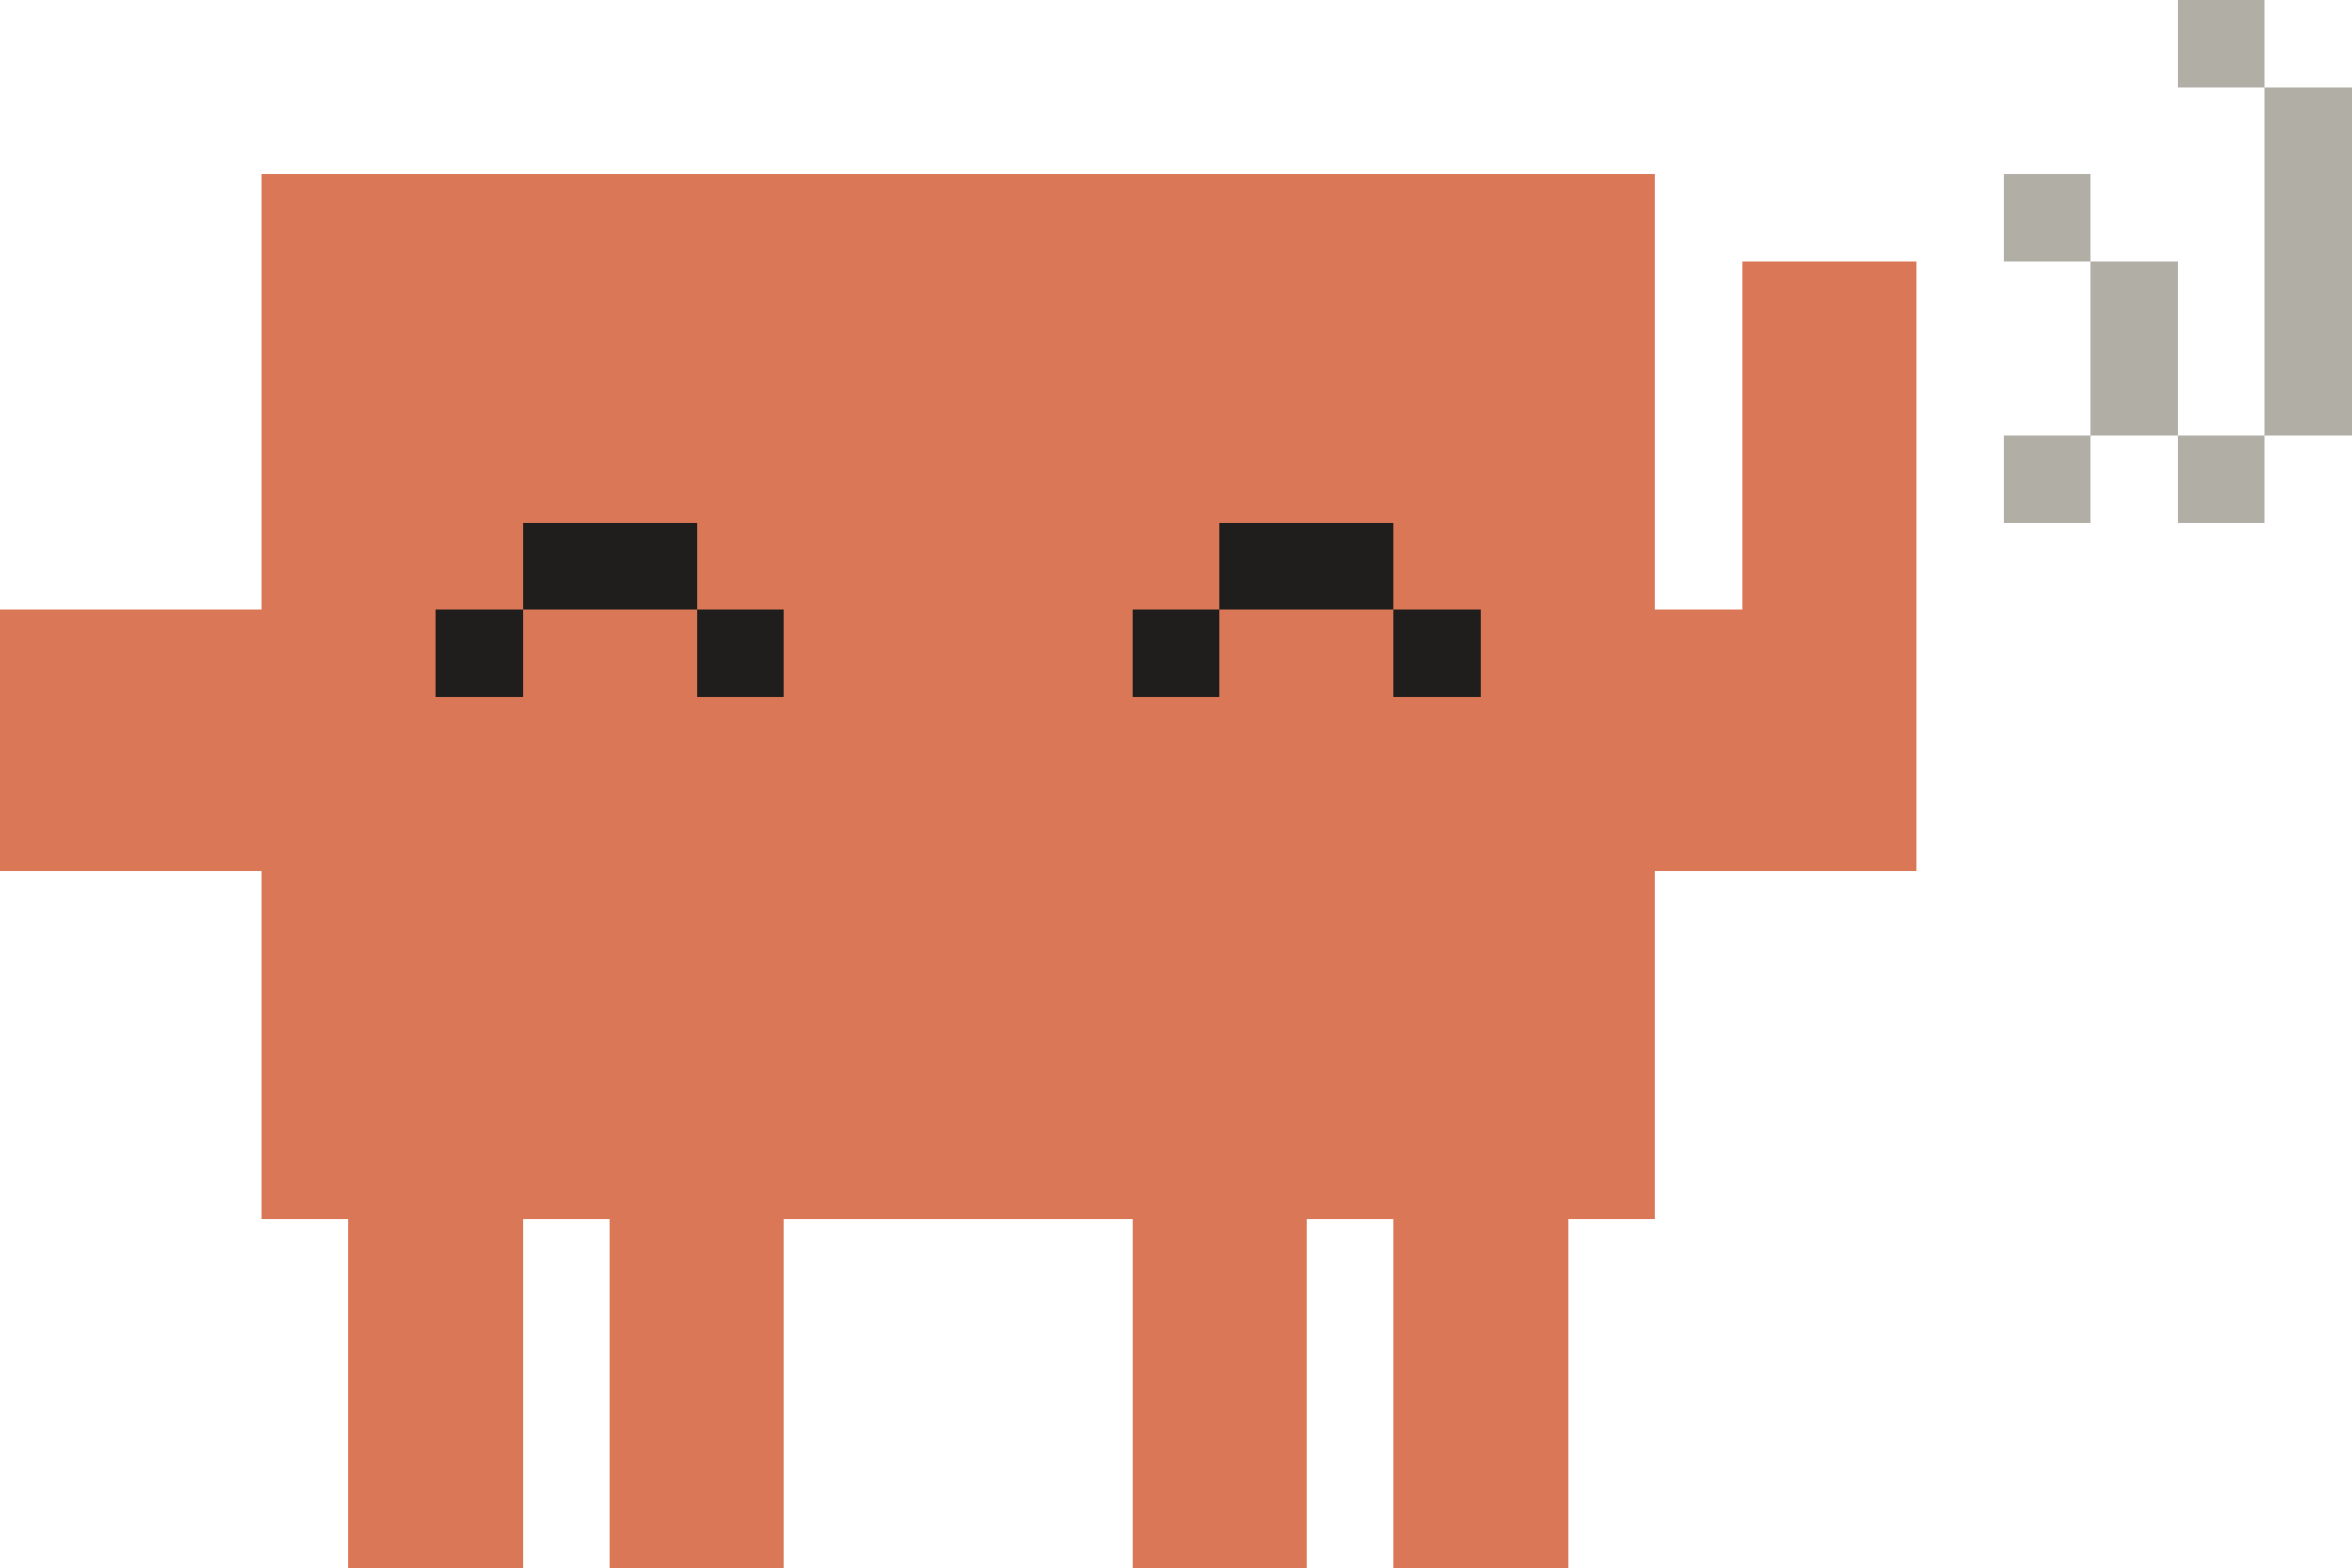
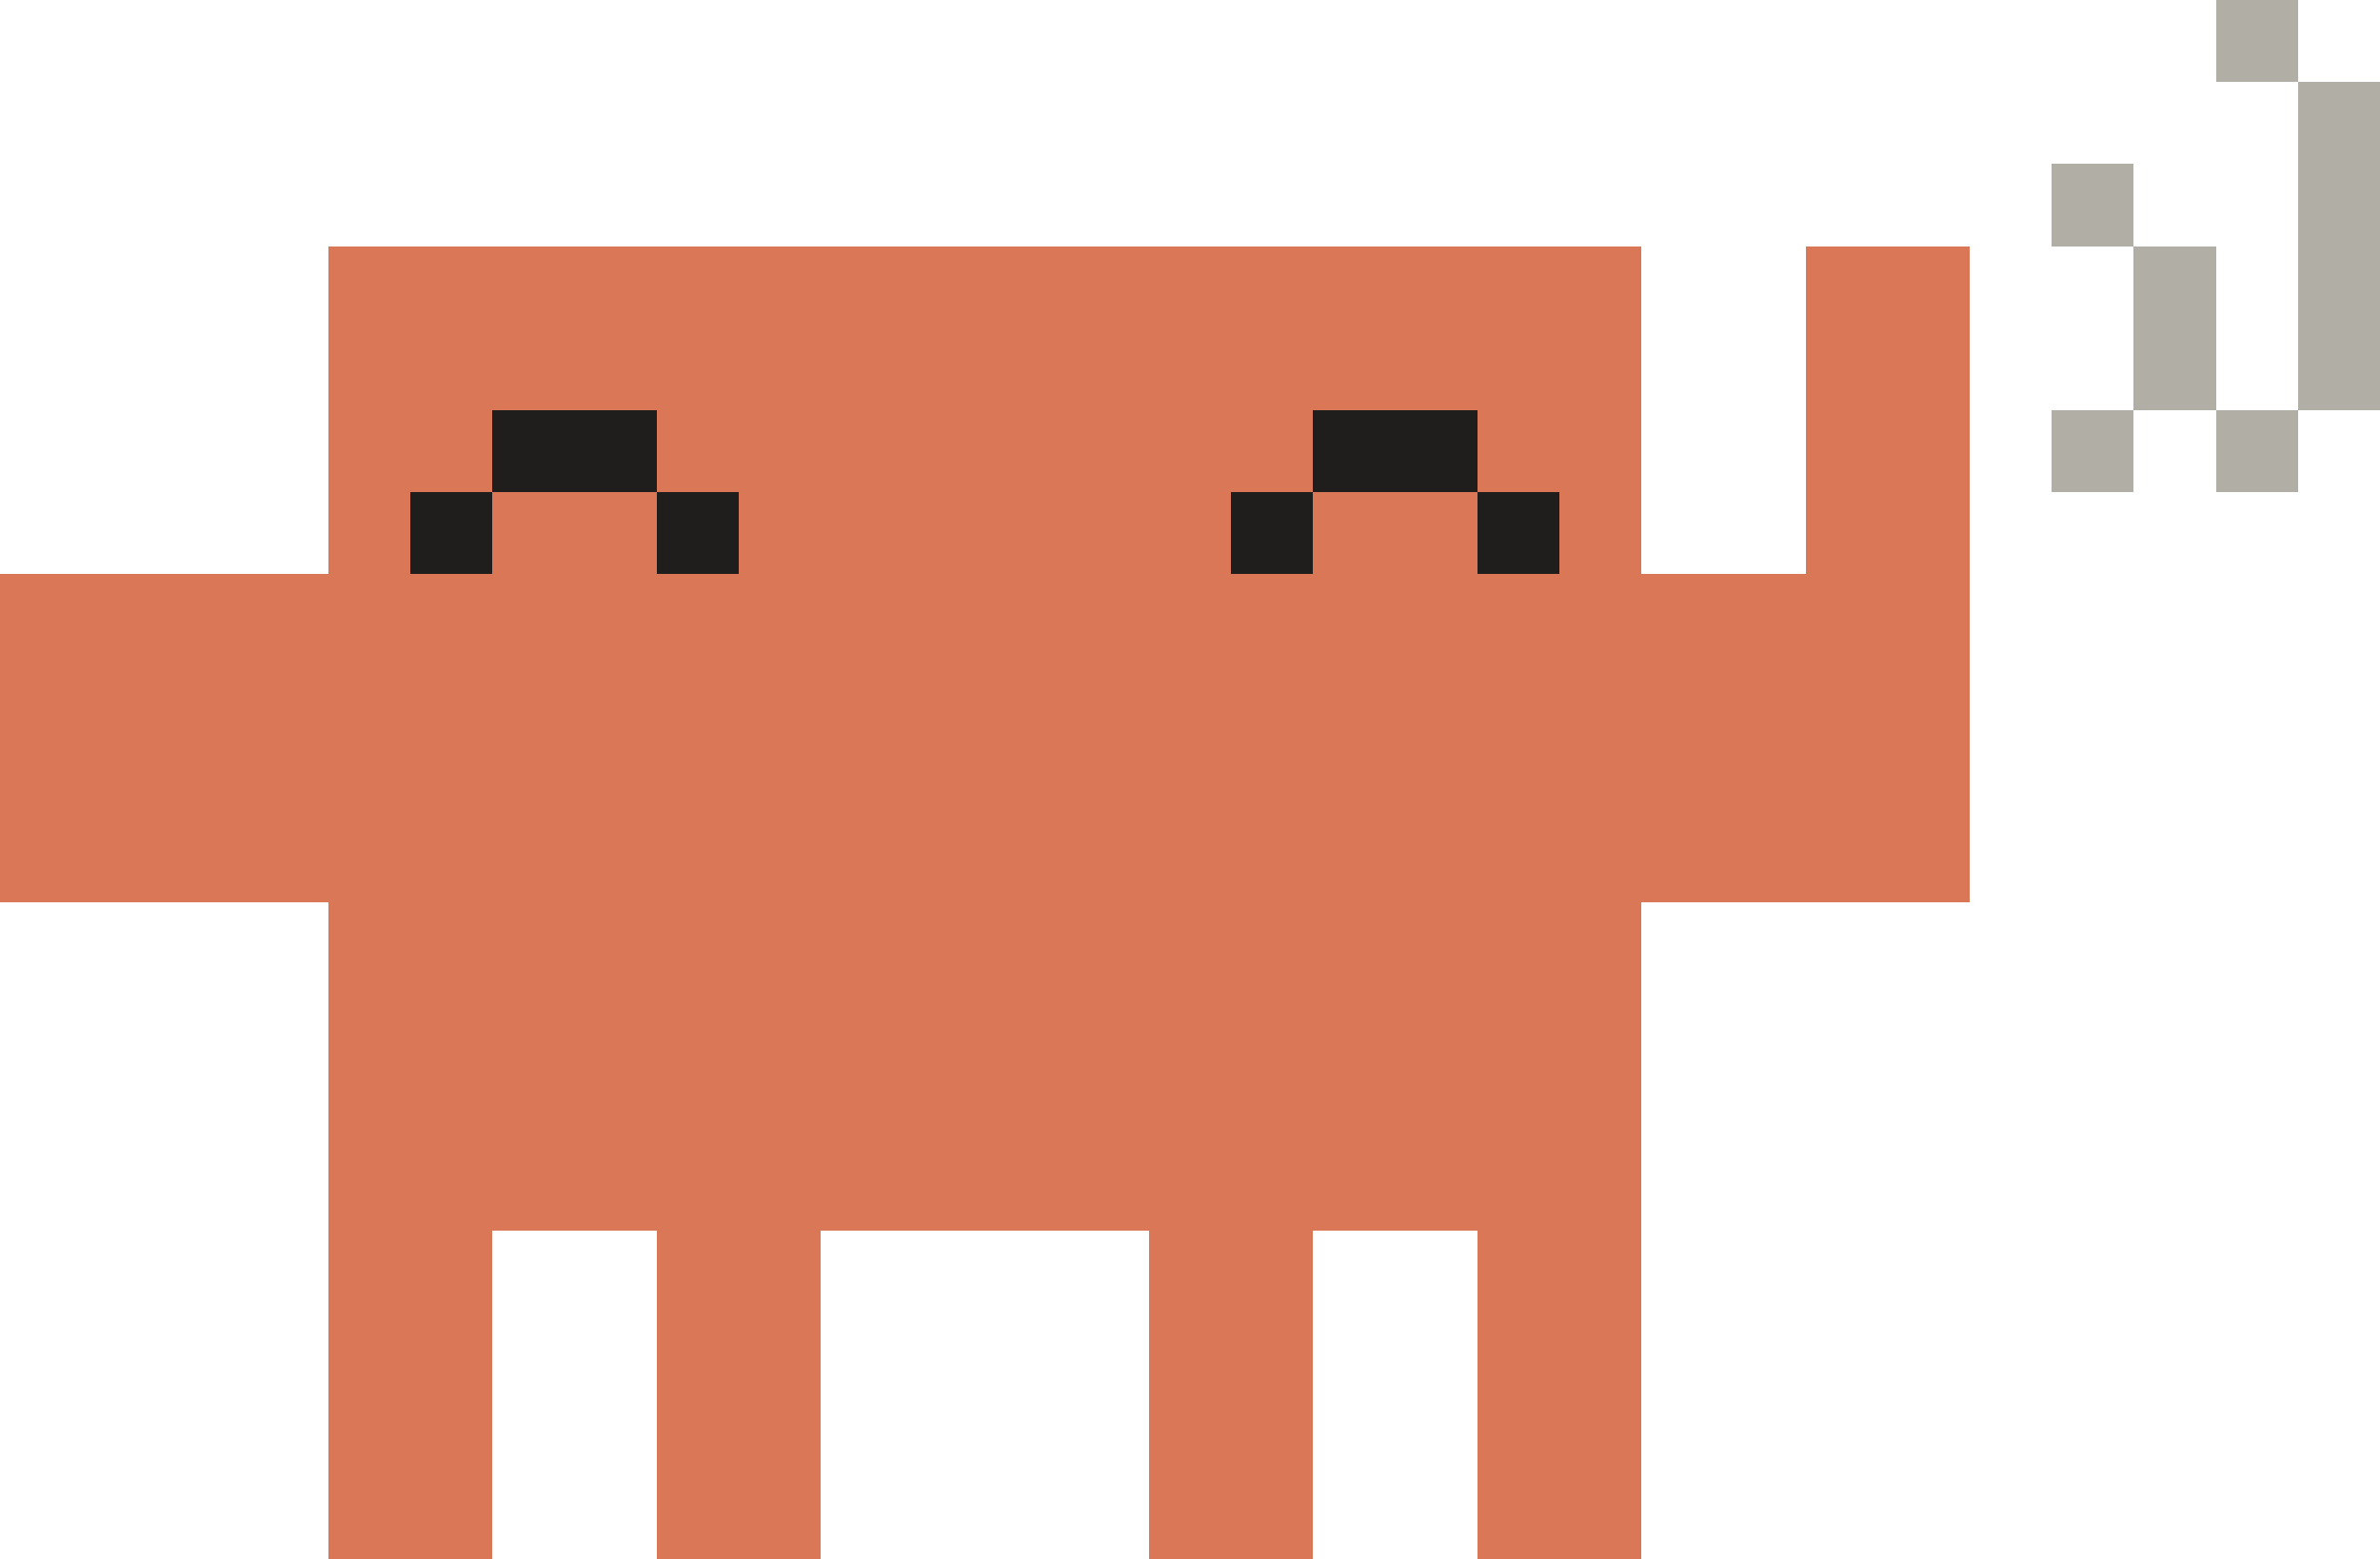
- <svg xmlns="http://www.w3.org/2000/svg" viewBox="0 0 27 18" width="432" height="288" shape-rendering="crispEdges">
-   <path fill="#B0AEA5" d="M25 0h1v1h-1zM26 1h1v4h-1zM23 2h1v1h-1zM24 3h1v2h-1zM23 5h1v1h-1zM25 5h1v1h-1z" />
-   <path fill="#D97757" d="M3 2h16v4h-16zM20 3h2v4h-2zM3 6h3v1h-3zM8 6h6v1h-6zM16 6h3v1h-3zM0 7h5v1h-5zM6 7h2v1h-2zM9 7h4v1h-4zM14 7h2v1h-2zM17 7h5v1h-5zM0 8h22v2h-22zM3 10h16v4h-16zM4 14h2v4h-2zM7 14h2v4h-2zM13 14h2v4h-2zM16 14h2v4h-2z" />
-   <path fill="#1F1E1D" d="M6 6h2v1h-2zM14 6h2v1h-2zM5 7h1v1h-1zM8 7h1v1h-1zM13 7h1v1h-1zM16 7h1v1h-1z" />
+ <svg xmlns="http://www.w3.org/2000/svg" viewBox="0 0 29 19" width="464" height="304" shape-rendering="crispEdges">
+   <path fill="#B0AEA5" d="M27 0h1v1h-1zM28 1h1v4h-1zM25 2h1v1h-1zM26 3h1v2h-1zM25 5h1v1h-1zM27 5h1v1h-1z" />
+   <path fill="#D97757" d="M4 3h16v2h-16zM22 3h2v4h-2zM4 5h2v1h-2zM8 5h8v1h-8zM18 5h2v1h-2zM4 6h1v1h-1zM6 6h2v1h-2zM9 6h6v1h-6zM16 6h2v1h-2zM19 6h1v1h-1zM0 7h24v4h-24zM4 11h16v4h-16zM4 15h2v4h-2zM8 15h2v4h-2zM14 15h2v4h-2zM18 15h2v4h-2z" />
+   <path fill="#1F1E1D" d="M6 5h2v1h-2zM16 5h2v1h-2zM5 6h1v1h-1zM8 6h1v1h-1zM15 6h1v1h-1zM18 6h1v1h-1z" />
</svg>
